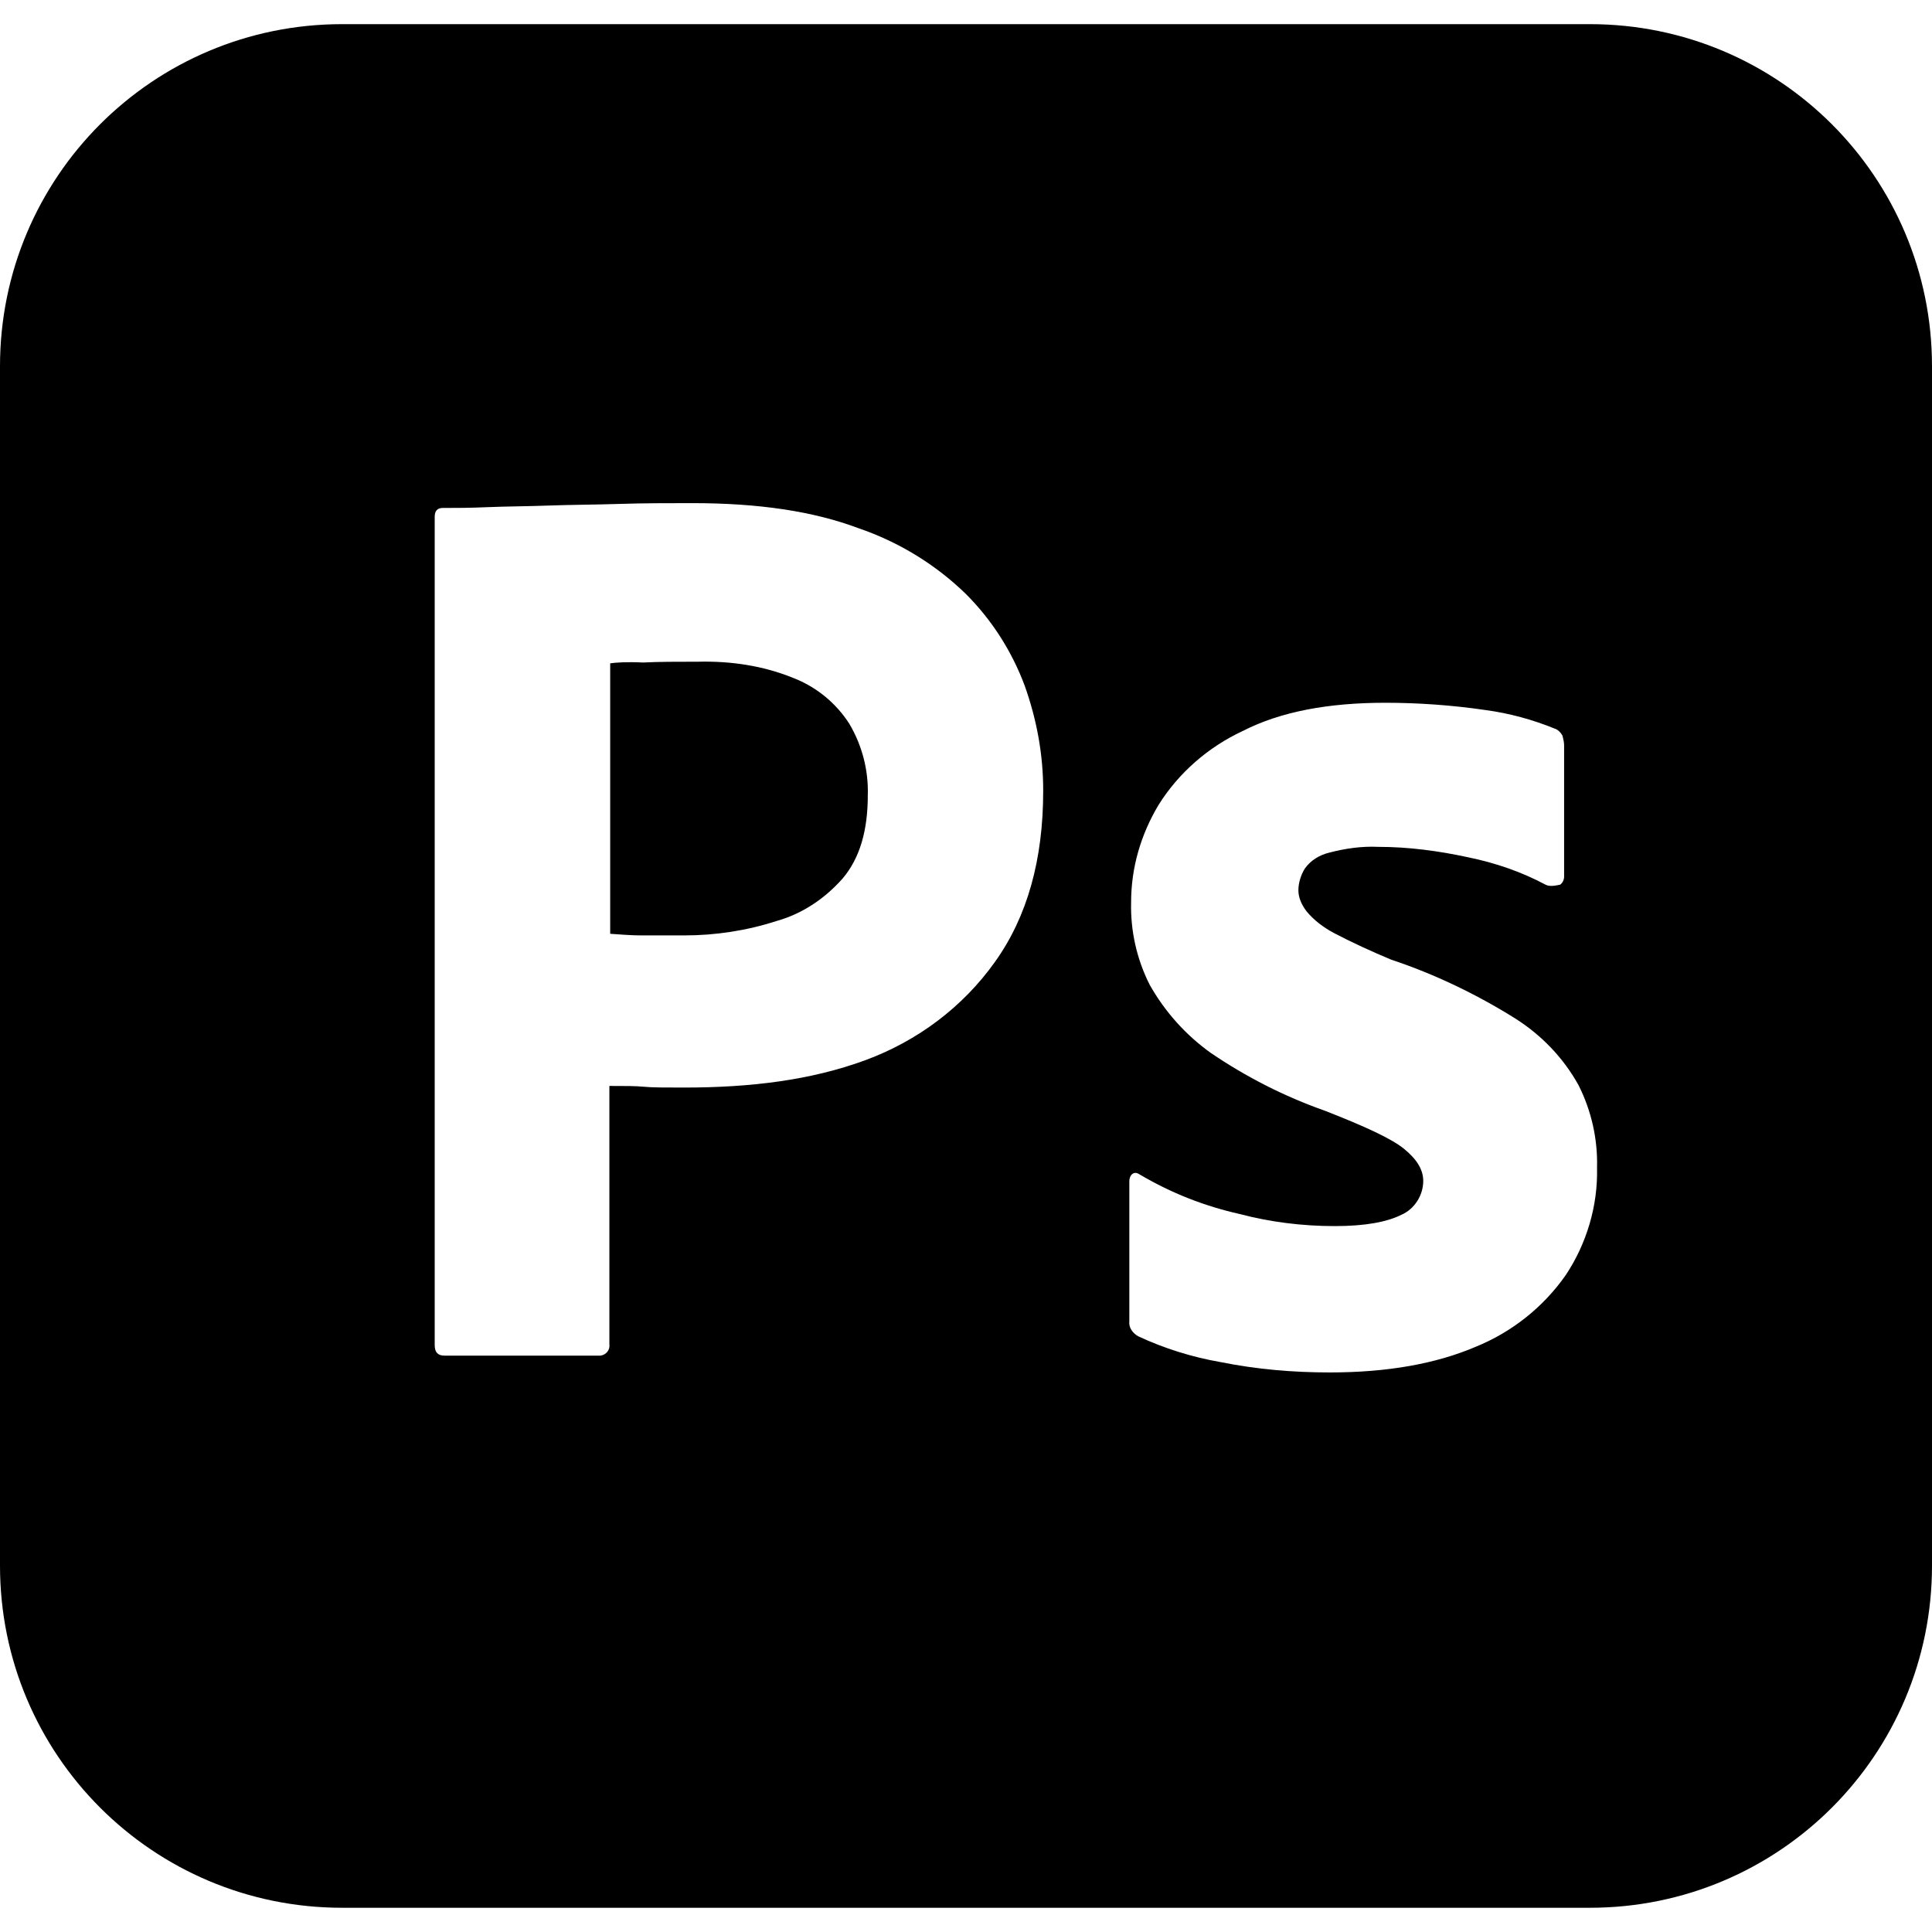
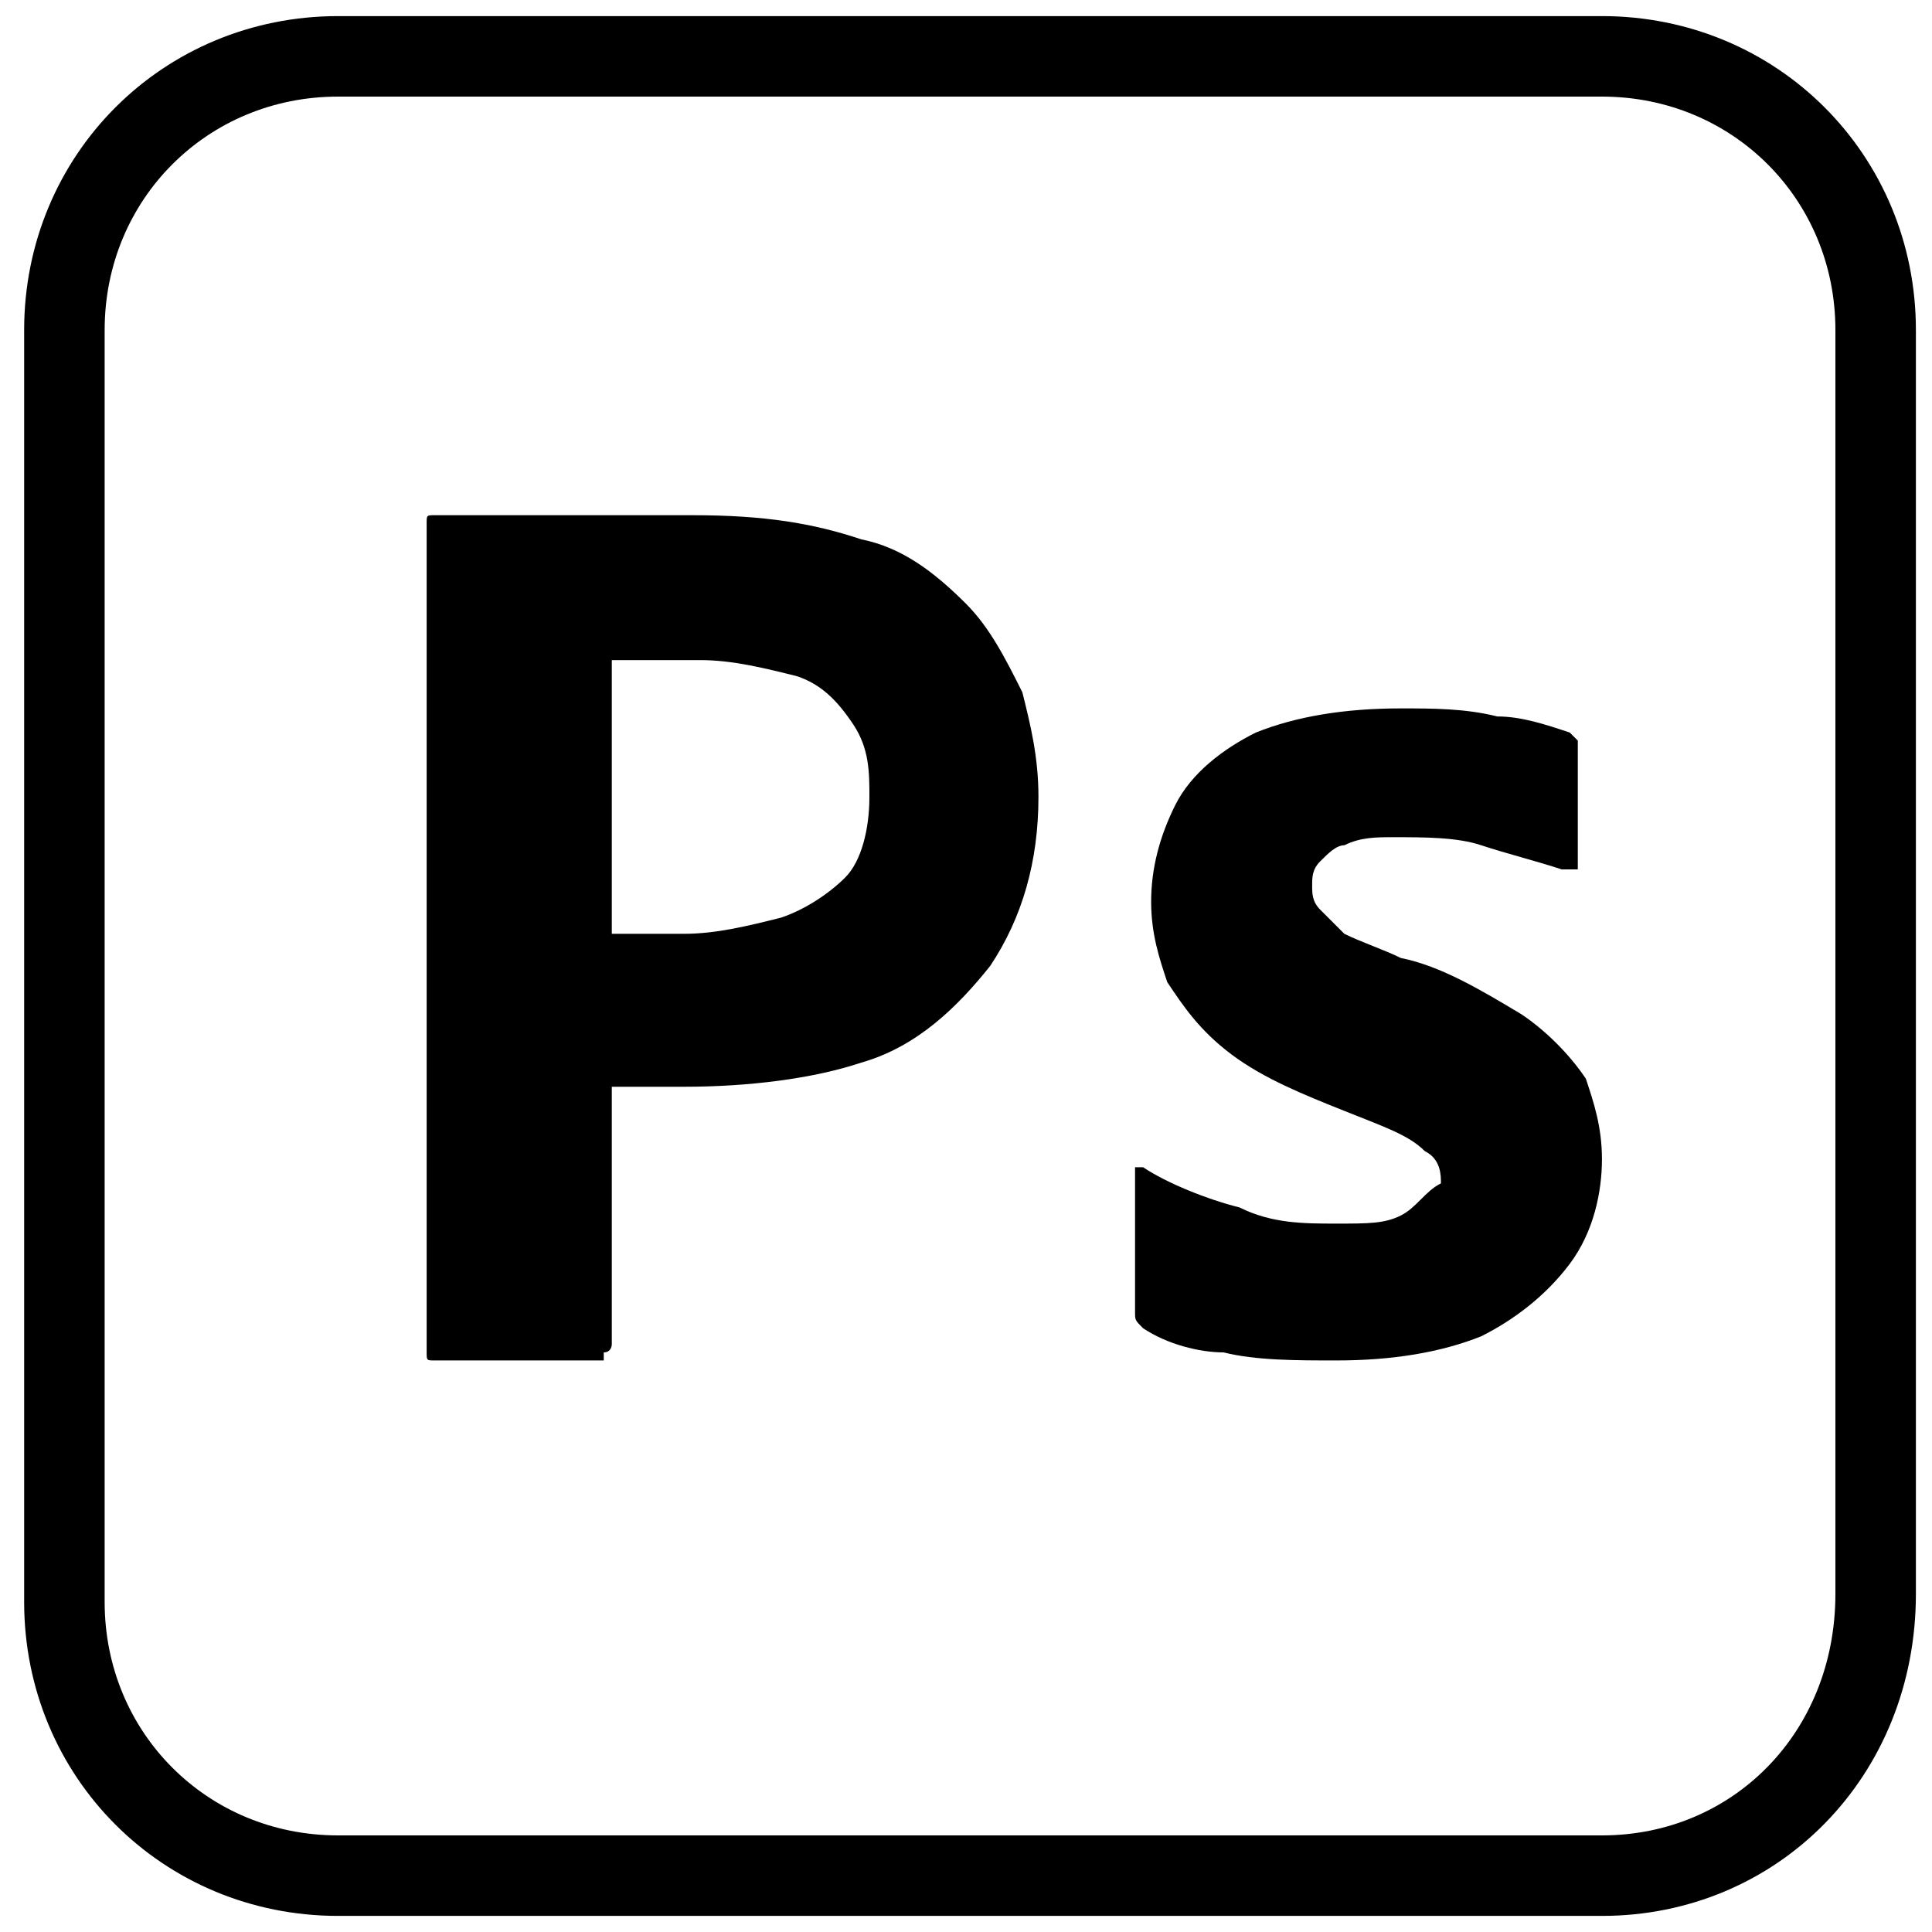
- <svg xmlns="http://www.w3.org/2000/svg" width="24px" height="24px" viewBox="0 0 24 24" role="img">
-   <path d="M9.85 8.42c-.37-.15-.77-.21-1.18-.2-.26 0-.49 0-.68.01-.2-.01-.34 0-.41.01v3.36c.14.01.27.02.39.02h.53c.39 0 .78-.06 1.15-.18.32-.09.6-.28.82-.53.21-.25.31-.59.31-1.03.01-.31-.07-.62-.23-.89a1.45 1.45 0 0 0-.7-.57zM19.75.3H4.25C1.9.3 0 2.2 0 4.55v14.899c0 2.35 1.9 4.25 4.25 4.25h15.5c2.35 0 4.25-1.9 4.25-4.25V4.55C24 2.2 22.1.3 19.75.3zm-7.391 11.65c-.399.56-.959.98-1.609 1.22-.68.25-1.43.34-2.25.34-.24 0-.4 0-.5-.01s-.24-.01-.43-.01v3.209c.01.07-.04.131-.11.141H5.52c-.08 0-.12-.041-.12-.131V6.42c0-.07.03-.11.1-.11.17 0 .33 0 .56-.01.24-.01.49-.01.76-.02s.56-.01.87-.02c.31-.01.61-.01.91-.01.82 0 1.5.1 2.06.31.5.17.96.45 1.34.82.32.32.57.71.73 1.14.149.42.229.85.229 1.3.001.86-.199 1.57-.6 2.13zm7.091 3.89c-.28.4-.671.709-1.12.891-.49.209-1.09.318-1.811.318-.459 0-.91-.039-1.359-.129-.35-.061-.7-.17-1.02-.32-.07-.039-.121-.109-.111-.189v-1.74c0-.029.011-.07.041-.09.029-.02.06-.01.09.01.39.23.8.391 1.24.49.379.1.779.15 1.18.15.38 0 .65-.051.83-.141.16-.07.27-.24.27-.42 0-.141-.08-.27-.24-.4-.16-.129-.489-.279-.979-.471-.51-.18-.979-.42-1.42-.719a2.625 2.625 0 0 1-.761-.85 2.158 2.158 0 0 1-.229-1.021c0-.43.12-.84.341-1.21.25-.4.619-.72 1.049-.92.469-.239 1.059-.349 1.769-.349.41 0 .83.03 1.24.09.3.04.59.12.86.23.039.01.08.05.1.09.01.04.02.08.02.12v1.63c0 .04-.02.08-.05.1-.09.02-.14.02-.18 0-.3-.16-.62-.27-.96-.34-.37-.08-.74-.13-1.12-.13-.2-.01-.41.02-.601.07-.129.03-.24.1-.31.2-.05.08-.08.18-.08.27s.04.18.101.26c.09.11.209.2.34.27.229.12.47.23.709.33.541.18 1.061.43 1.541.73.33.209.6.49.789.83.16.318.24.67.23 1.029.011.471-.129.94-.389 1.331z" />
+ <svg xmlns="http://www.w3.org/2000/svg" version="1.1" id="Layer_1" x="0px" y="0px" viewBox="0 0 24 24" style="enable-background:new 0 0 24 24;" xml:space="preserve">
+   <style type="text/css">
+ 	.st0{fill:none;stroke:#000000;stroke-miterlimit:10;}
+ </style>
+   <g>
+     <path d="M17.4,15.1c-0.2,0.1-0.4,0.1-0.8,0.1c-0.4,0-0.8,0-1.2-0.2c-0.4-0.1-0.9-0.3-1.2-0.5c0,0-0.1,0-0.1,0c0,0,0,0.1,0,0.1v1.7   c0,0.1,0,0.1,0.1,0.2c0.3,0.2,0.7,0.3,1,0.3c0.4,0.1,0.9,0.1,1.4,0.1c0.7,0,1.3-0.1,1.8-0.3c0.4-0.2,0.8-0.5,1.1-0.9   c0.3-0.4,0.4-0.9,0.4-1.3c0-0.4-0.1-0.7-0.2-1c-0.2-0.3-0.5-0.6-0.8-0.8c-0.5-0.3-1-0.6-1.5-0.7c-0.2-0.1-0.5-0.2-0.7-0.3   c-0.1-0.1-0.2-0.2-0.3-0.3c-0.1-0.1-0.1-0.2-0.1-0.3c0-0.1,0-0.2,0.1-0.3c0.1-0.1,0.2-0.2,0.3-0.2c0.2-0.1,0.4-0.1,0.6-0.1   c0.4,0,0.8,0,1.1,0.1c0.3,0.1,0.7,0.2,1,0.3c0,0,0.1,0,0.2,0c0,0,0-0.1,0-0.1V9.3c0,0,0-0.1,0-0.1c0,0-0.1-0.1-0.1-0.1   c-0.3-0.1-0.6-0.2-0.9-0.2c-0.4-0.1-0.8-0.1-1.2-0.1c-0.7,0-1.3,0.1-1.8,0.3c-0.4,0.2-0.8,0.5-1,0.9c-0.2,0.4-0.3,0.8-0.3,1.2   c0,0.4,0.1,0.7,0.2,1c0.2,0.3,0.4,0.6,0.8,0.9c0.4,0.3,0.9,0.5,1.4,0.7c0.5,0.2,0.8,0.3,1,0.5c0.2,0.1,0.2,0.3,0.2,0.4   C17.7,14.8,17.6,15,17.4,15.1z" />
+     <path d="M7.5,16.8c0.1,0,0.1-0.1,0.1-0.1v-3.2c0.2,0,0.3,0,0.4,0s0.3,0,0.5,0c0.8,0,1.6-0.1,2.2-0.3c0.7-0.2,1.2-0.7,1.6-1.2   c0.4-0.6,0.6-1.3,0.6-2.1c0-0.5-0.1-0.9-0.2-1.3c-0.2-0.4-0.4-0.8-0.7-1.1c-0.4-0.4-0.8-0.7-1.3-0.8c-0.6-0.2-1.2-0.3-2.1-0.3   c-0.3,0-0.6,0-0.9,0s-0.6,0-0.9,0c-0.3,0-0.5,0-0.8,0c-0.2,0-0.4,0-0.6,0c-0.1,0-0.1,0-0.1,0.1v10.3c0,0.1,0,0.1,0.1,0.1H7.5z    M7.6,8.2c0.1,0,0.2,0,0.4,0c0.2,0,0.4,0,0.7,0c0.4,0,0.8,0.1,1.2,0.2c0.3,0.1,0.5,0.3,0.7,0.6c0.2,0.3,0.2,0.6,0.2,0.9   c0,0.4-0.1,0.8-0.3,1c-0.2,0.2-0.5,0.4-0.8,0.5c-0.4,0.1-0.8,0.2-1.2,0.2H8c-0.1,0-0.2,0-0.4,0V8.2z" />
+   </g>
+   <path class="st0" d="M19.9,23.3H4.2c-1.9,0-3.4-1.5-3.4-3.4V4.1c0-1.9,1.5-3.4,3.4-3.4h15.7c1.9,0,3.4,1.5,3.4,3.4v15.7  C23.3,21.8,21.8,23.3,19.9,23.3z" />
</svg>
